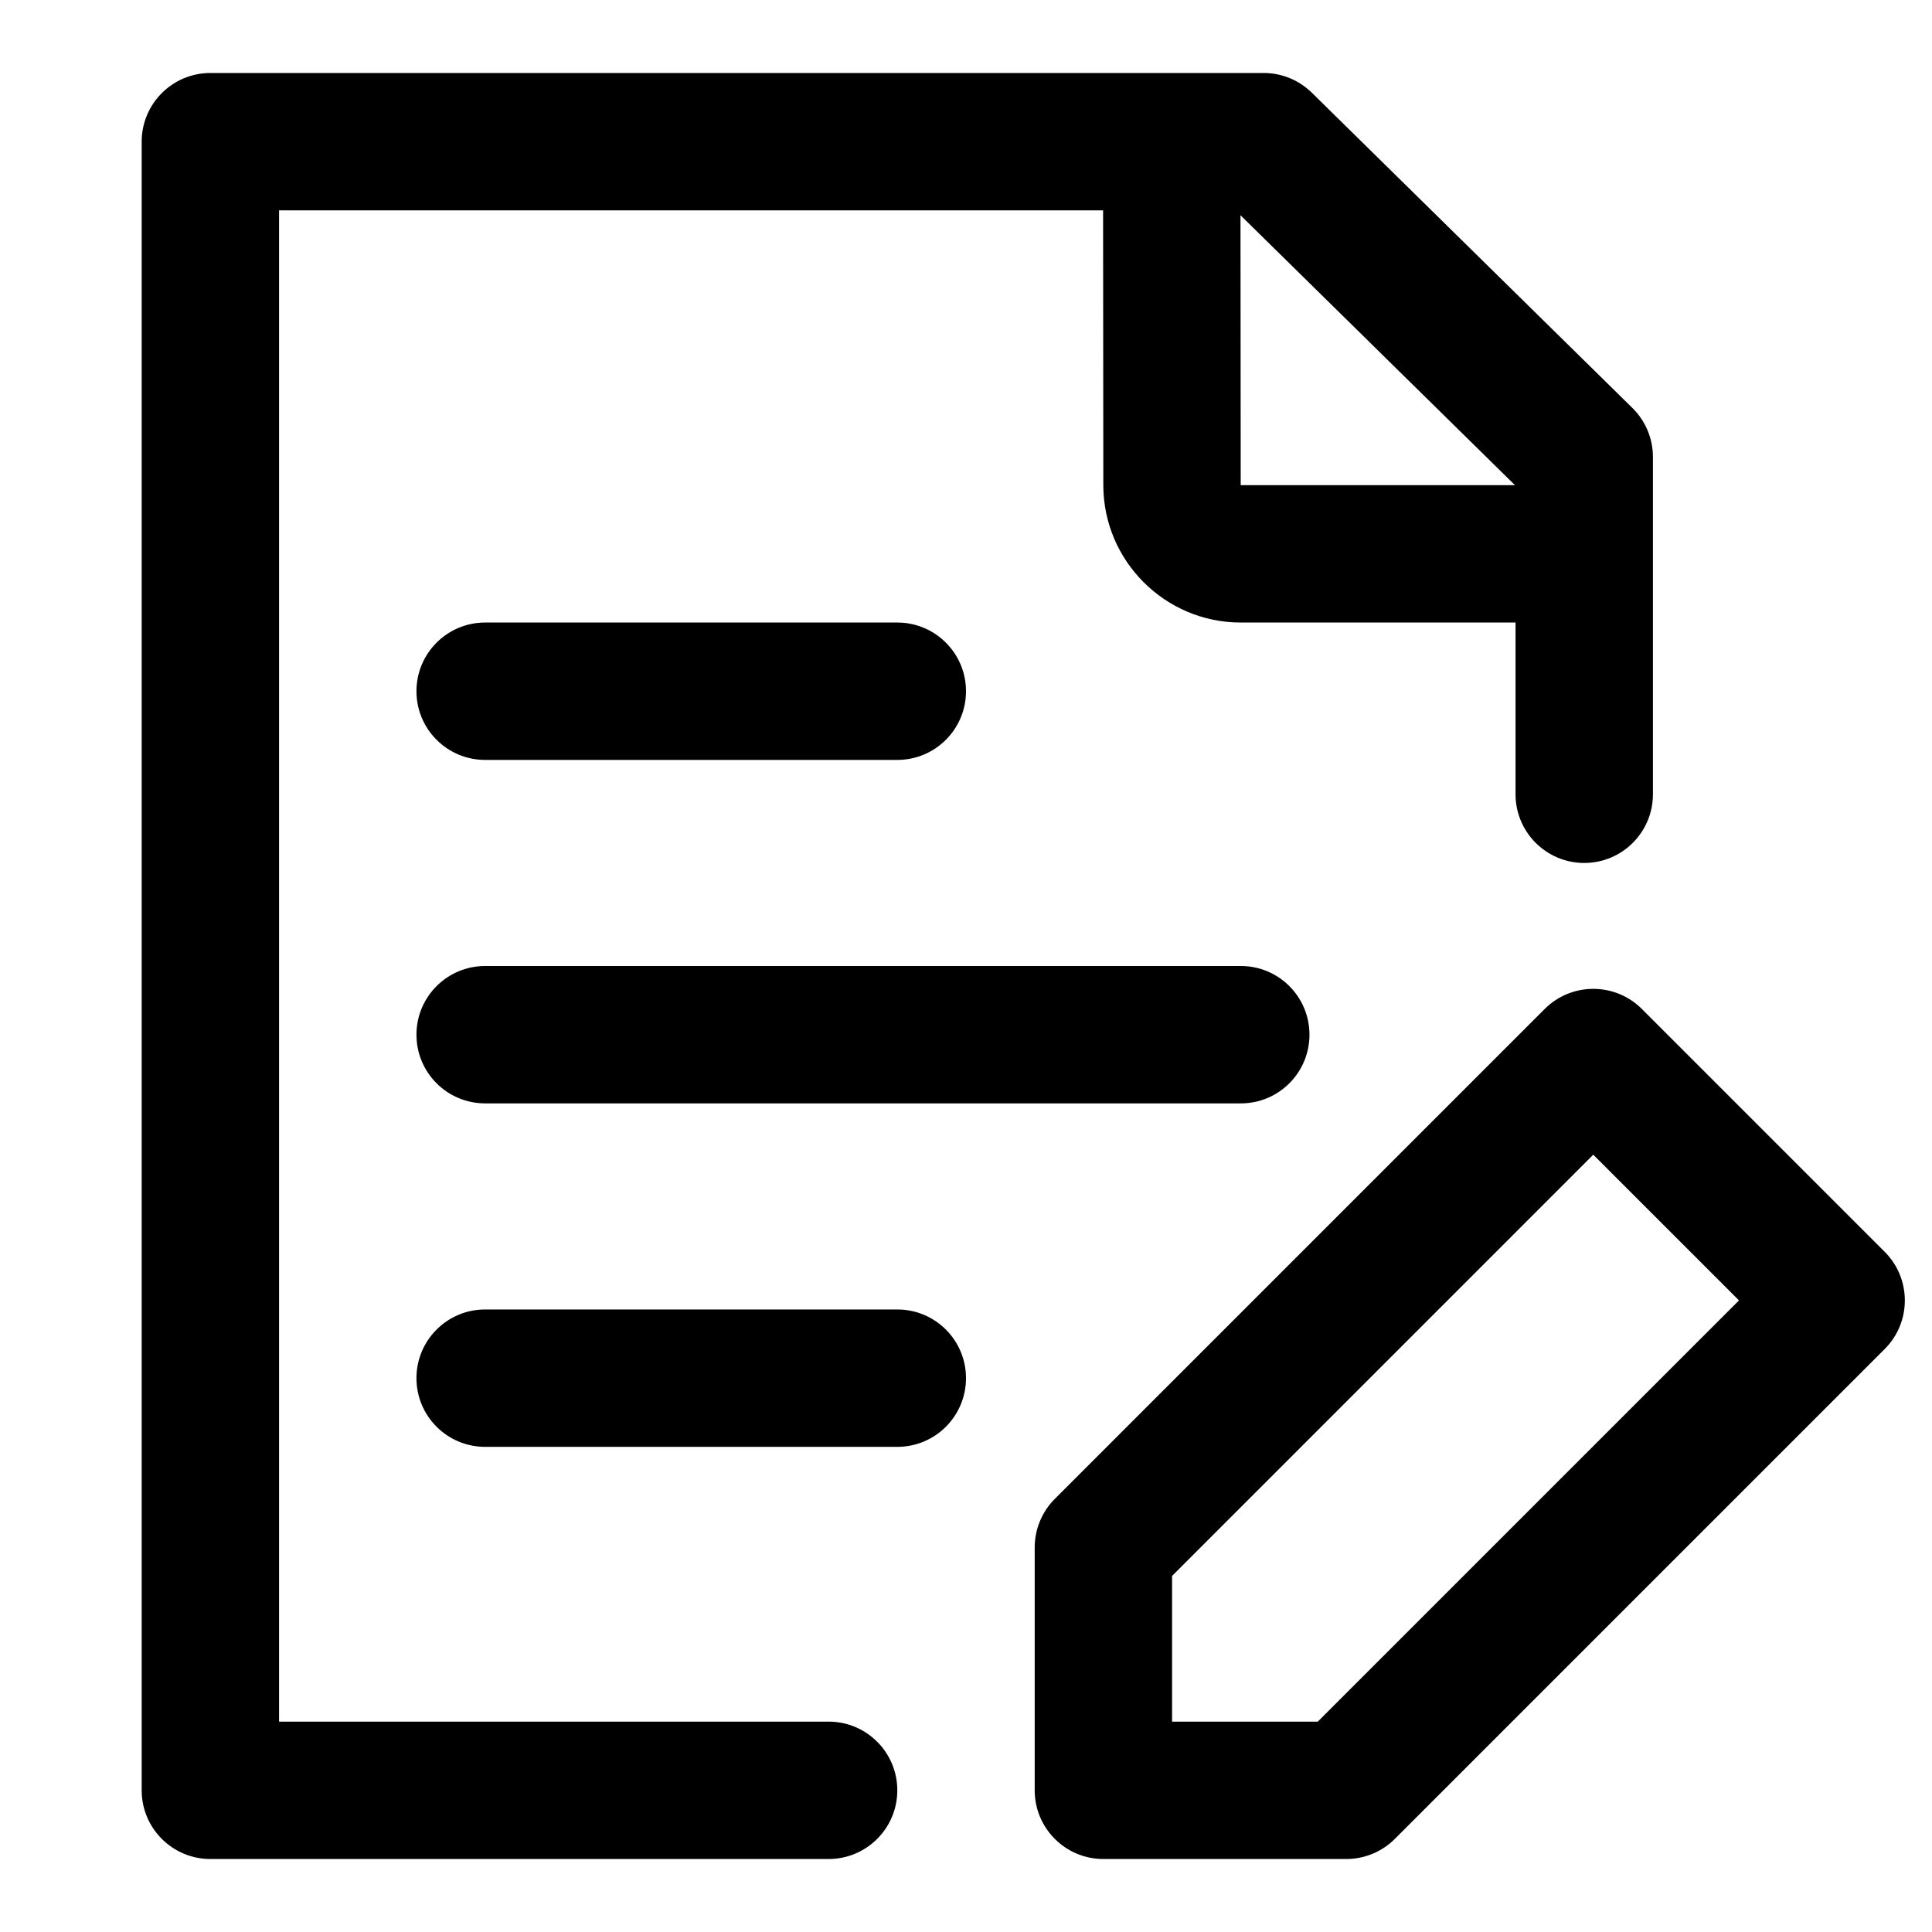
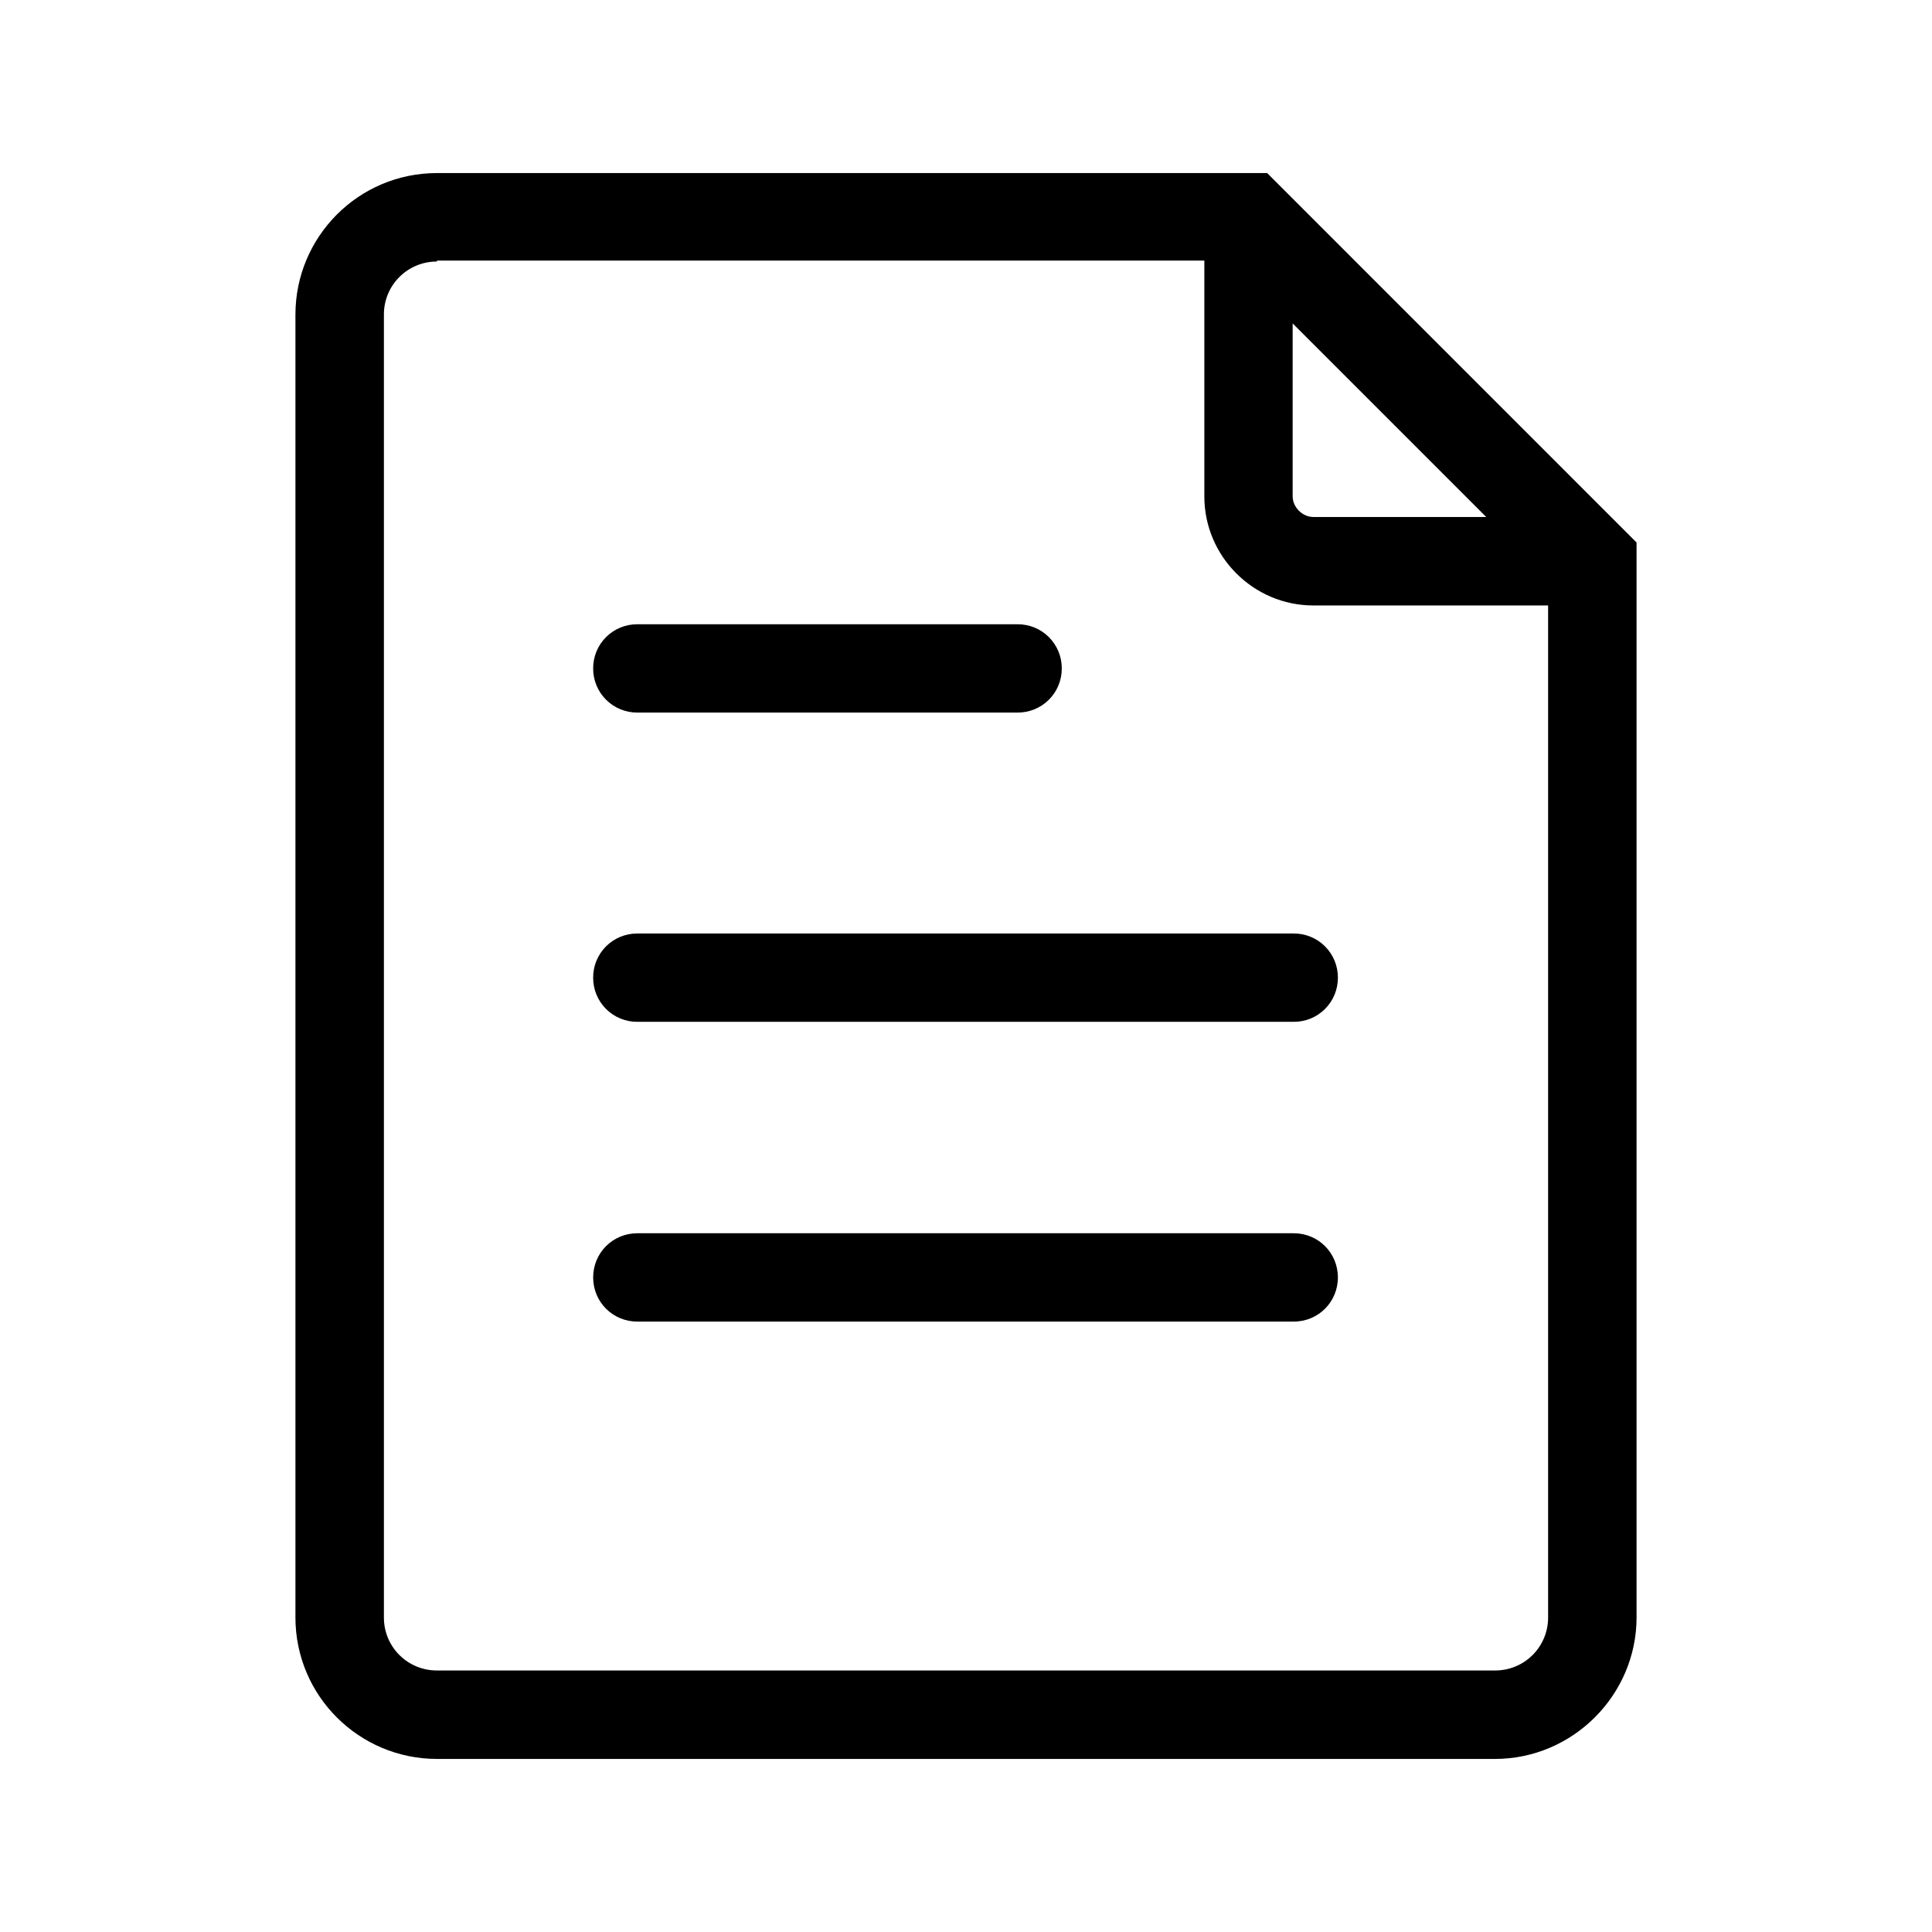
- <svg xmlns="http://www.w3.org/2000/svg" t="1709111833526" class="icon" viewBox="0 0 1024 1024" version="1.1" p-id="1750" width="200" height="200">
-   <path d="M257.138 402.773h218.453c20.105 0 36.409-16.304 36.409-36.409s-16.304-36.409-36.409-36.409H257.138c-20.105 0-36.409 16.304-36.409 36.409s16.304 36.409 36.409 36.409zM257.138 584.818h400.498c20.127 0 36.409-16.282 36.409-36.409s-16.282-36.409-36.409-36.409H257.138c-20.105 0-36.409 16.282-36.409 36.409s16.304 36.409 36.409 36.409zM475.591 694.044H257.138c-20.105 0-36.409 16.282-36.409 36.409s16.304 36.409 36.409 36.409h218.453c20.105 0 36.409-16.282 36.409-36.409s-16.304-36.409-36.409-36.409zM998.946 663.506L870.218 534.778c-7.111-7.111-16.43-10.661-25.748-10.661s-18.637 3.55-25.748 10.661L559.07 794.442c-6.827 6.827-10.661 16.088-10.661 25.748V948.907c0 20.105 16.304 36.409 36.409 36.409h128.728c9.66 0 18.921-3.834 25.748-10.661l259.652-259.652c14.211-14.222 14.211-37.274 0-51.496zM698.459 912.498H621.227v-77.232L844.47 612.011l77.232 77.232L698.459 912.498z" p-id="1751" />
-   <path d="M439.182 912.498H147.911V111.502h436.747l0.125 145.738c0.068 40.084 32.745 72.715 72.818 72.715H803.271v91.022c0 20.105 16.304 36.409 36.409 36.409s36.409-16.304 36.409-36.409V242.199c0-9.762-3.925-19.115-10.877-25.964L695.285 49.129A36.411 36.411 0 0 0 669.764 38.684H111.502c-20.105 0-36.409 16.304-36.409 36.409v873.813c0 20.105 16.304 36.409 36.409 36.409h327.68c20.105 0 36.409-16.304 36.409-36.409s-16.304-36.409-36.409-36.409z m363.77-655.36H657.601l-0.114-143.053L802.953 257.138z" p-id="1752" />
+ <svg xmlns="http://www.w3.org/2000/svg" t="1709790213406" class="icon" viewBox="0 0 1024 1024" version="1.1" p-id="1592" width="200" height="200">
+   <path d="M671.625 91.733H231.578c-41.694 0-74.991 33.869-74.991 74.991v690.551c0 41.702 33.869 74.991 74.991 74.991h560.853c41.122 0 74.982-33.869 74.982-74.991V287.531L671.625 91.733z m13.508 79.684l102.588 102.596H696.09c-5.769 0-10.957-5.188-10.957-10.957V171.418z m135.39 685.858a27.989 27.989 0 0 1-28.1 28.109H231.578a27.989 27.989 0 0 1-28.1-28.109V166.724a27.989 27.989 0 0 1 28.1-28.1v-0.495h406.75v125.005c0 31.812 26.044 57.771 57.771 57.771h124.433v536.371z" p-id="1593" />
+   <path d="M337.792 377.677h201.566a23.296 23.296 0 0 0 23.407-23.398 23.296 23.296 0 0 0-23.407-23.407H337.792a23.287 23.287 0 0 0-23.407 23.407 23.296 23.296 0 0 0 23.407 23.398zM685.705 653.653H337.792c-13.022 0-23.407 10.394-23.407 23.407s10.385 23.407 23.407 23.407h347.913c13.022 0 23.407-10.394 23.407-23.407S698.735 653.653 685.705 653.653zM337.792 494.78a23.279 23.279 0 0 0-23.407 23.407 23.287 23.287 0 0 0 23.407 23.398h347.913a23.287 23.287 0 0 0 23.407-23.398 23.287 23.287 0 0 0-23.407-23.407H337.792z" p-id="1594" />
</svg>
